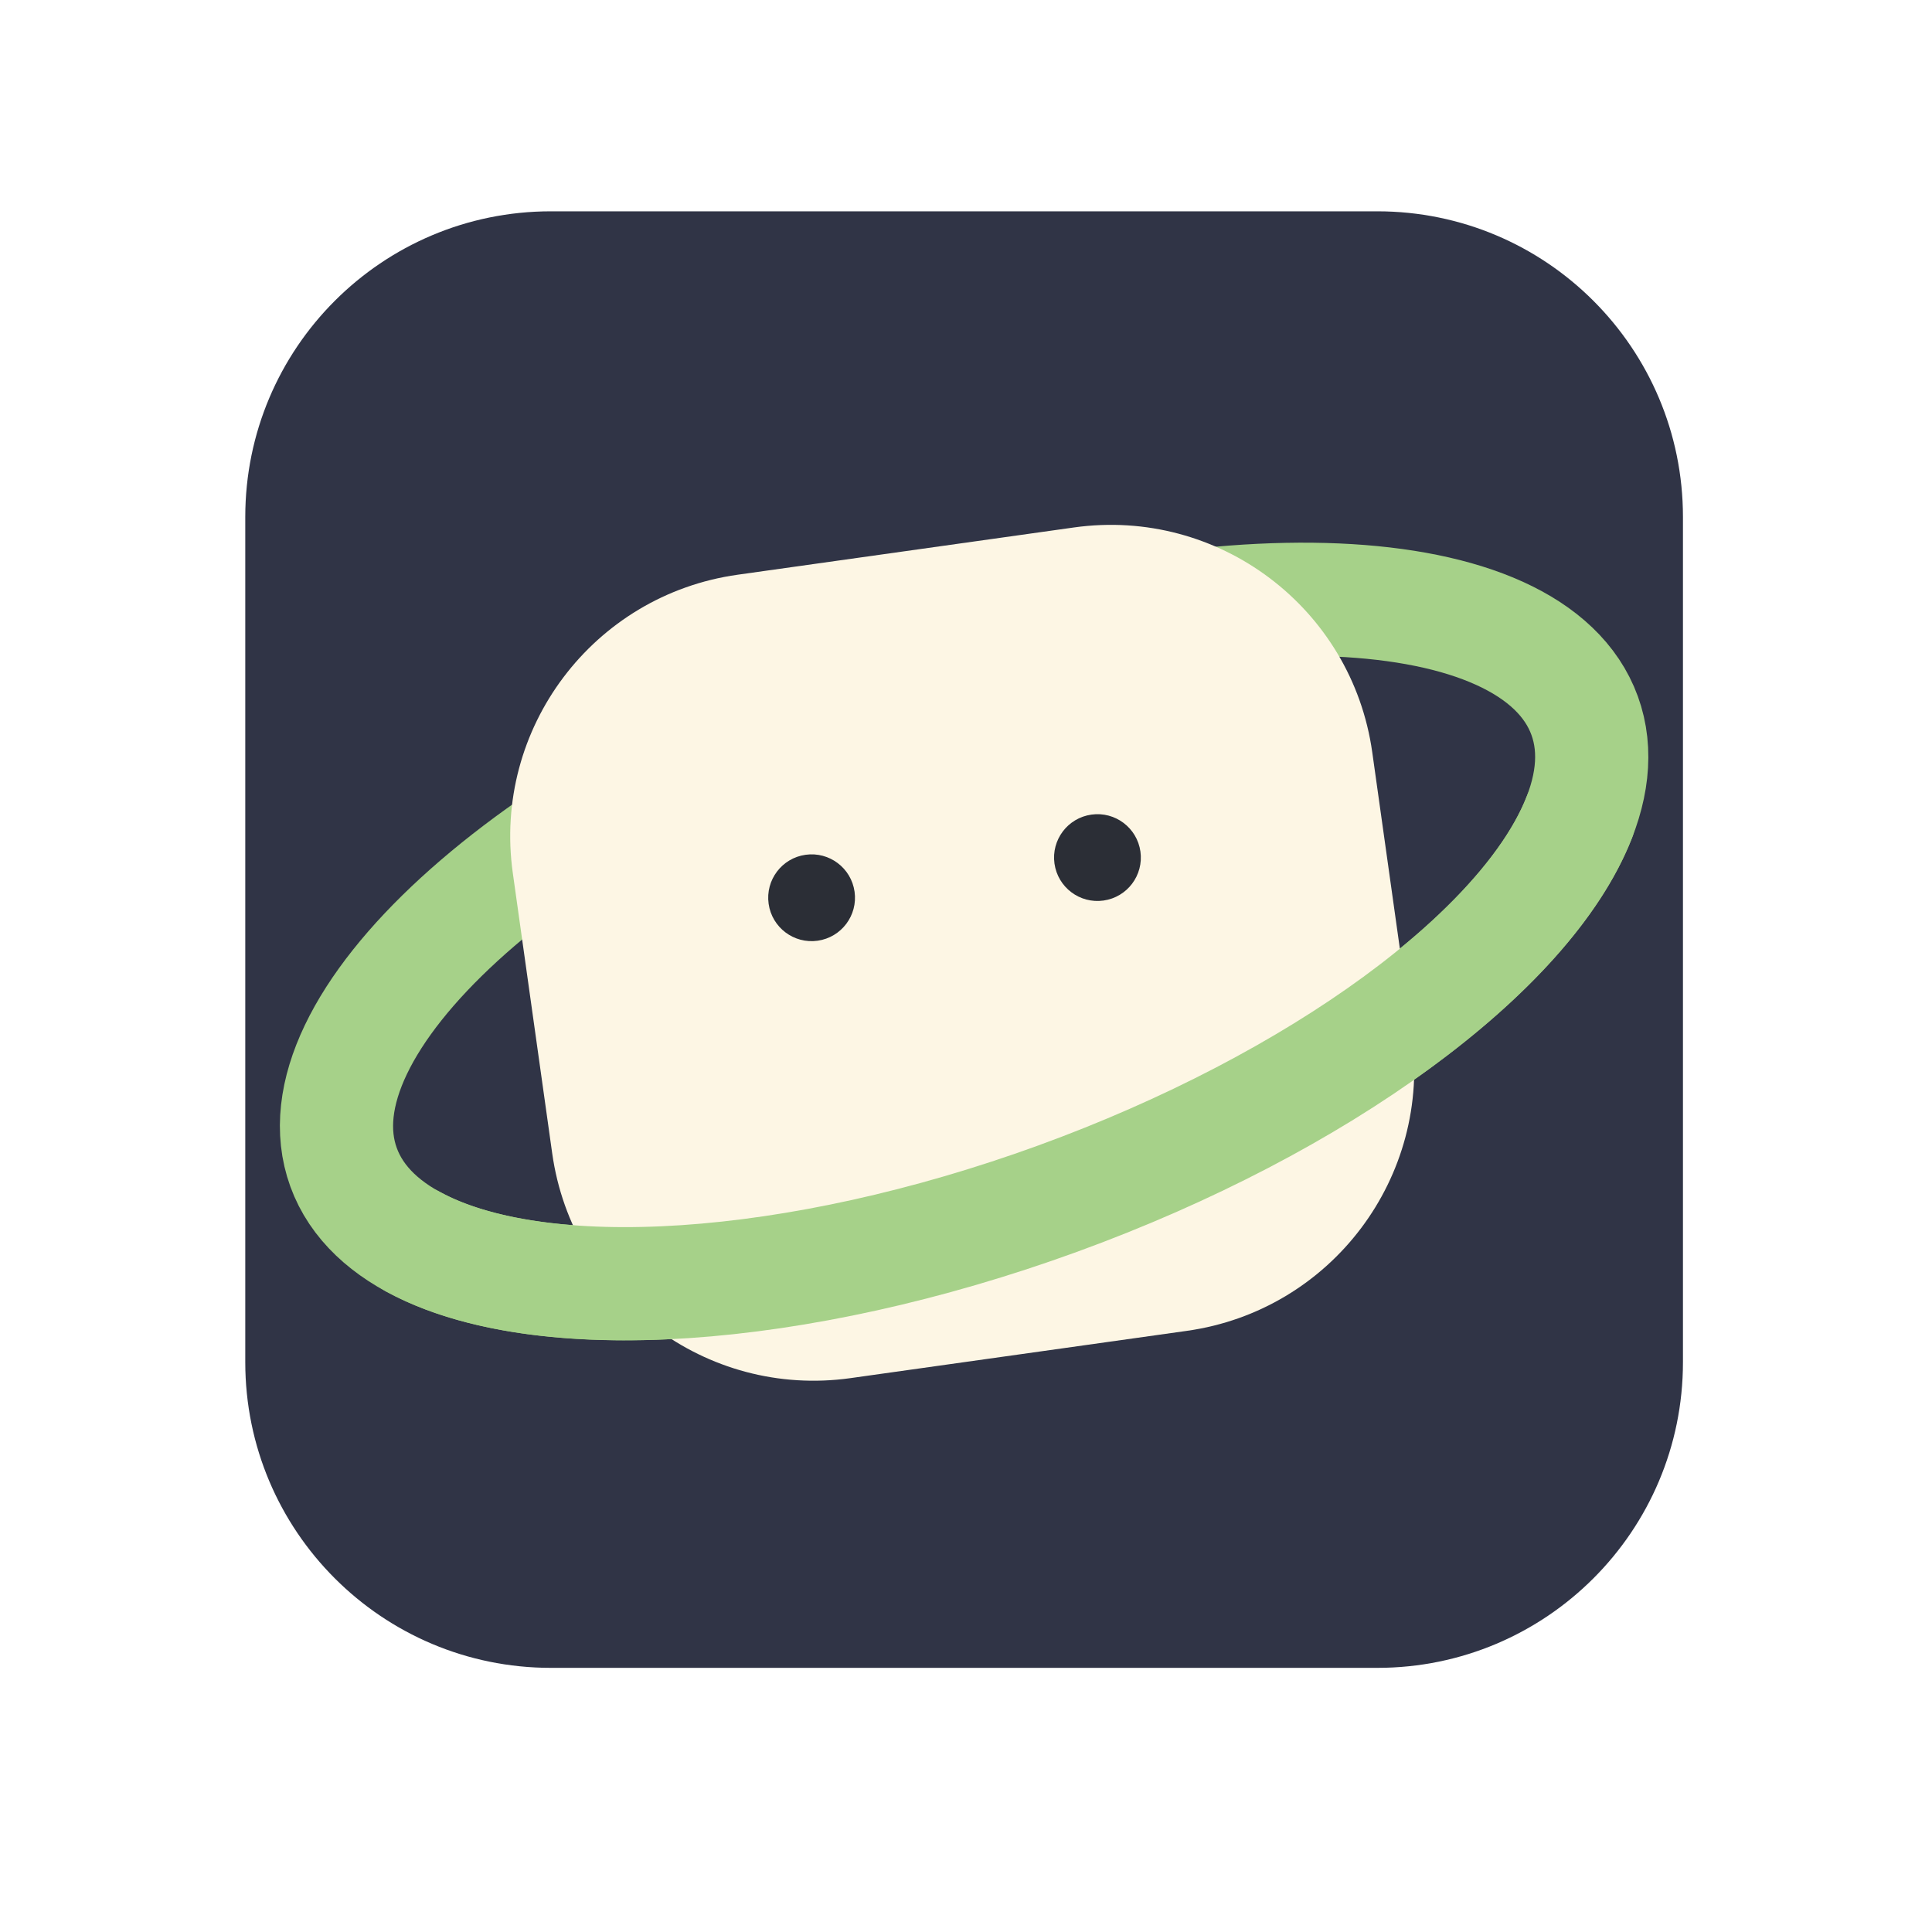
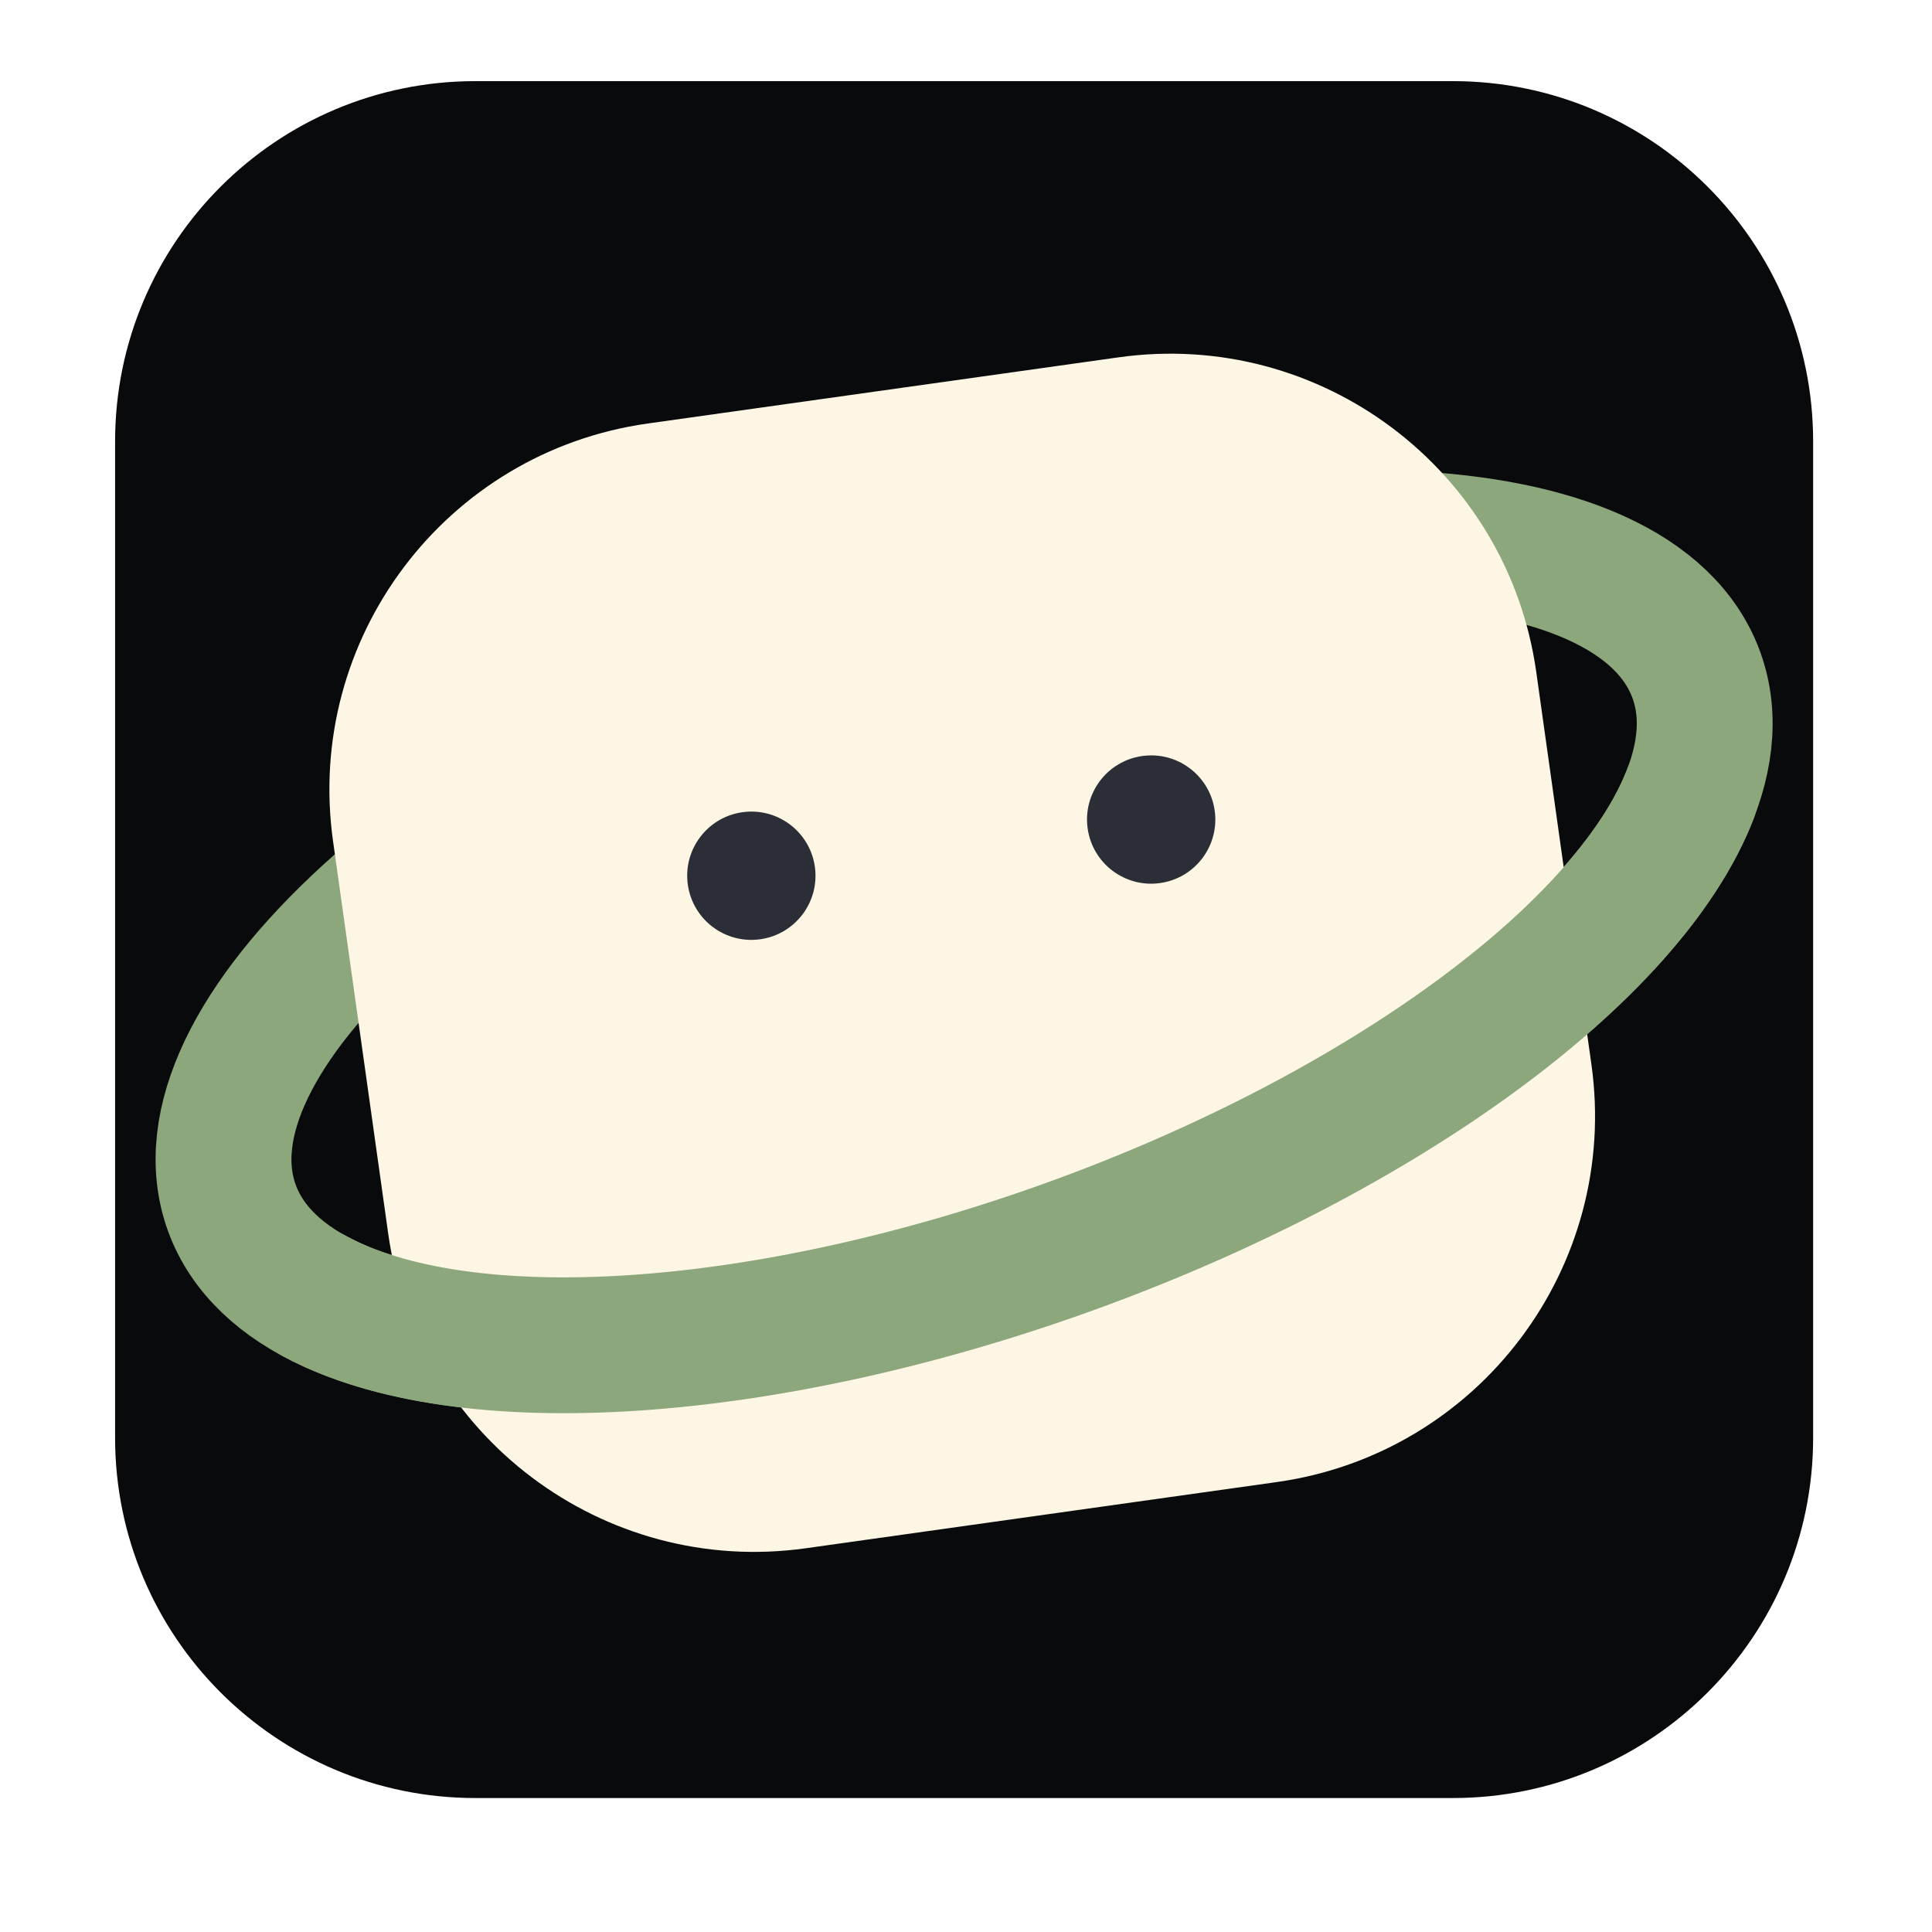
<svg xmlns="http://www.w3.org/2000/svg" viewBox="0 0 1024 1024" role="img" aria-labelledby="title">
-   <rect x="130" y="112" width="762" height="772" rx="162" fill="#303446" />
-   <ellipse cx="511" cy="499" rx="350" ry="145" transform="rotate(-20 511 499)" fill="none" stroke="#a6d189" stroke-width="60" />
+   <rect x="61" y="43" width="900" height="910" rx="191" fill="#090a0c" />
+   <ellipse cx="511" cy="499" rx="413" ry="171" transform="rotate(-20 511 499)" fill="none" stroke="#8da77d" stroke-width="72" />
  <g transform="rotate(-8 510 505)">
-     <rect x="280" y="290" width="460" height="430" rx="140" fill="#fdf6e4" />
-     <circle cx="435" cy="465" r="23" fill="#2b2e36" />
-     <circle cx="588" cy="465" r="23" fill="#2b2e36" />
+     <rect x="188" y="204" width="644" height="602" rx="196" fill="#fdf6e4" />
+     <circle cx="405" cy="449" r="34" fill="#2b2e36" />
+     <circle cx="619" cy="449" r="34" fill="#2b2e36" />
  </g>
-   <path d="M 837.1 433.1 A 350 145 -20 0 1 560.6 635.3 A 350 145 -20 0 1 218.9 658.1" fill="none" stroke="#a6d189" stroke-width="60" stroke-linecap="round" />
+   <path d="M 895.8 421.2 A 413 171 -20 0 1 569.5 659.8 A 413 171 -20 0 1 166.3 686.7" fill="none" stroke="#8da77d" stroke-width="72" stroke-linecap="round" />
</svg>
